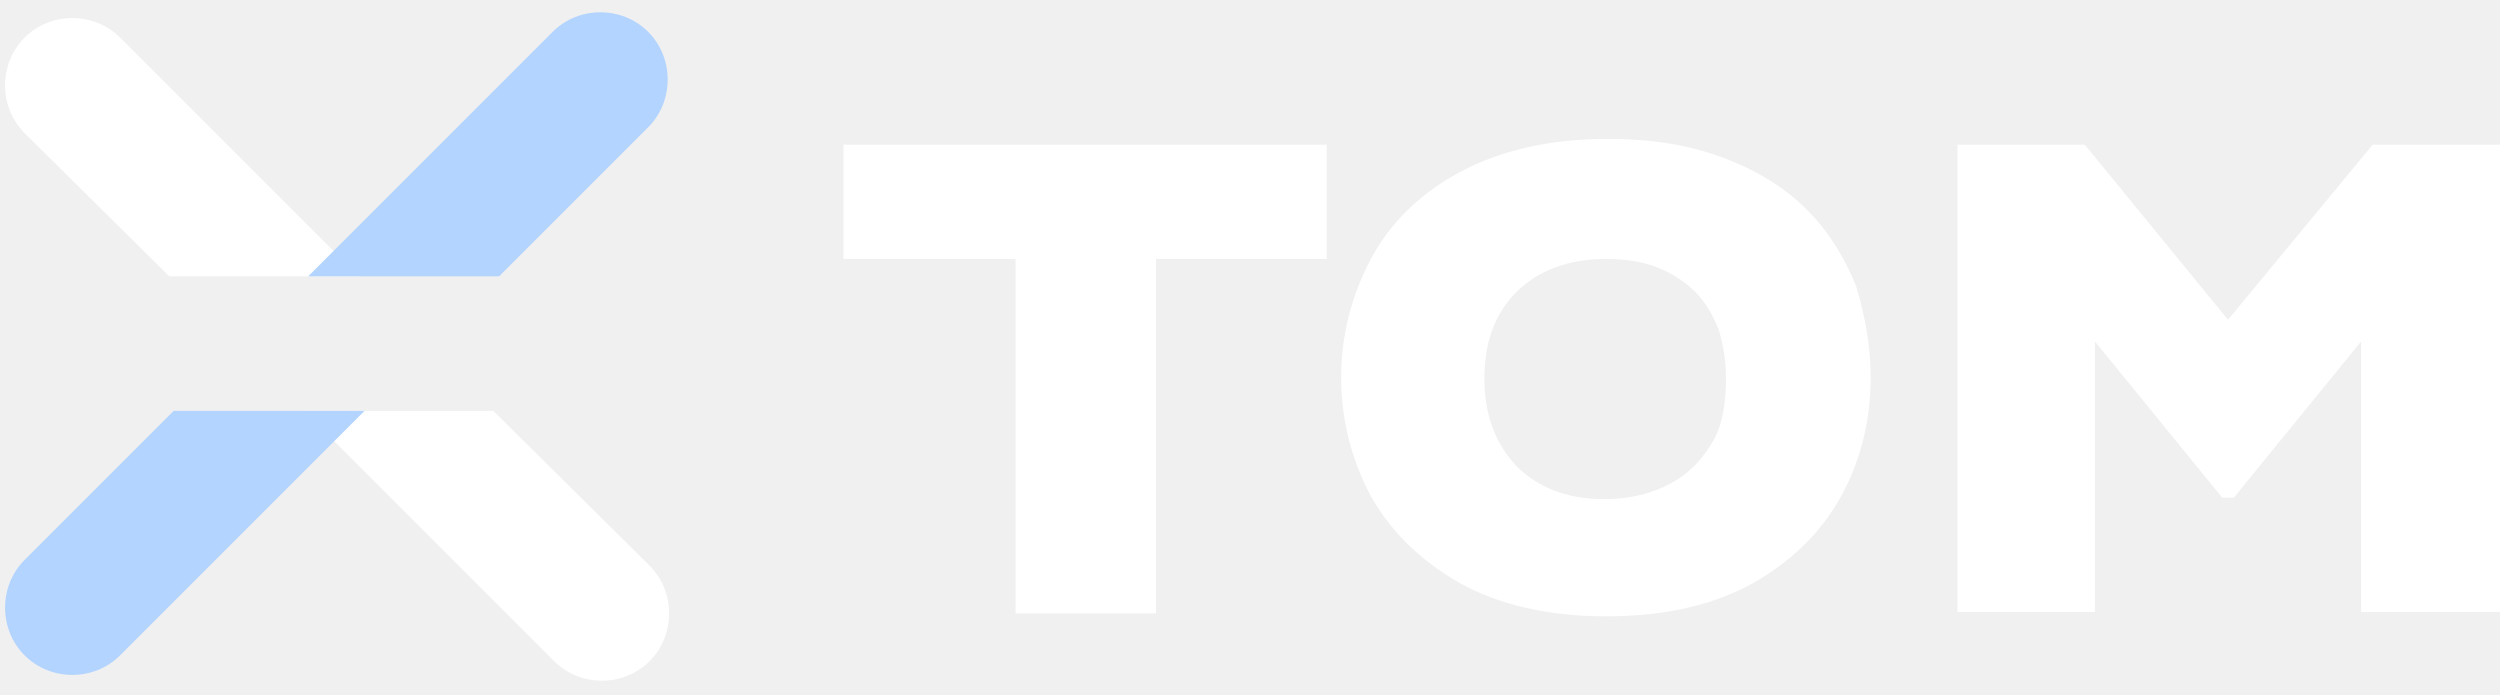
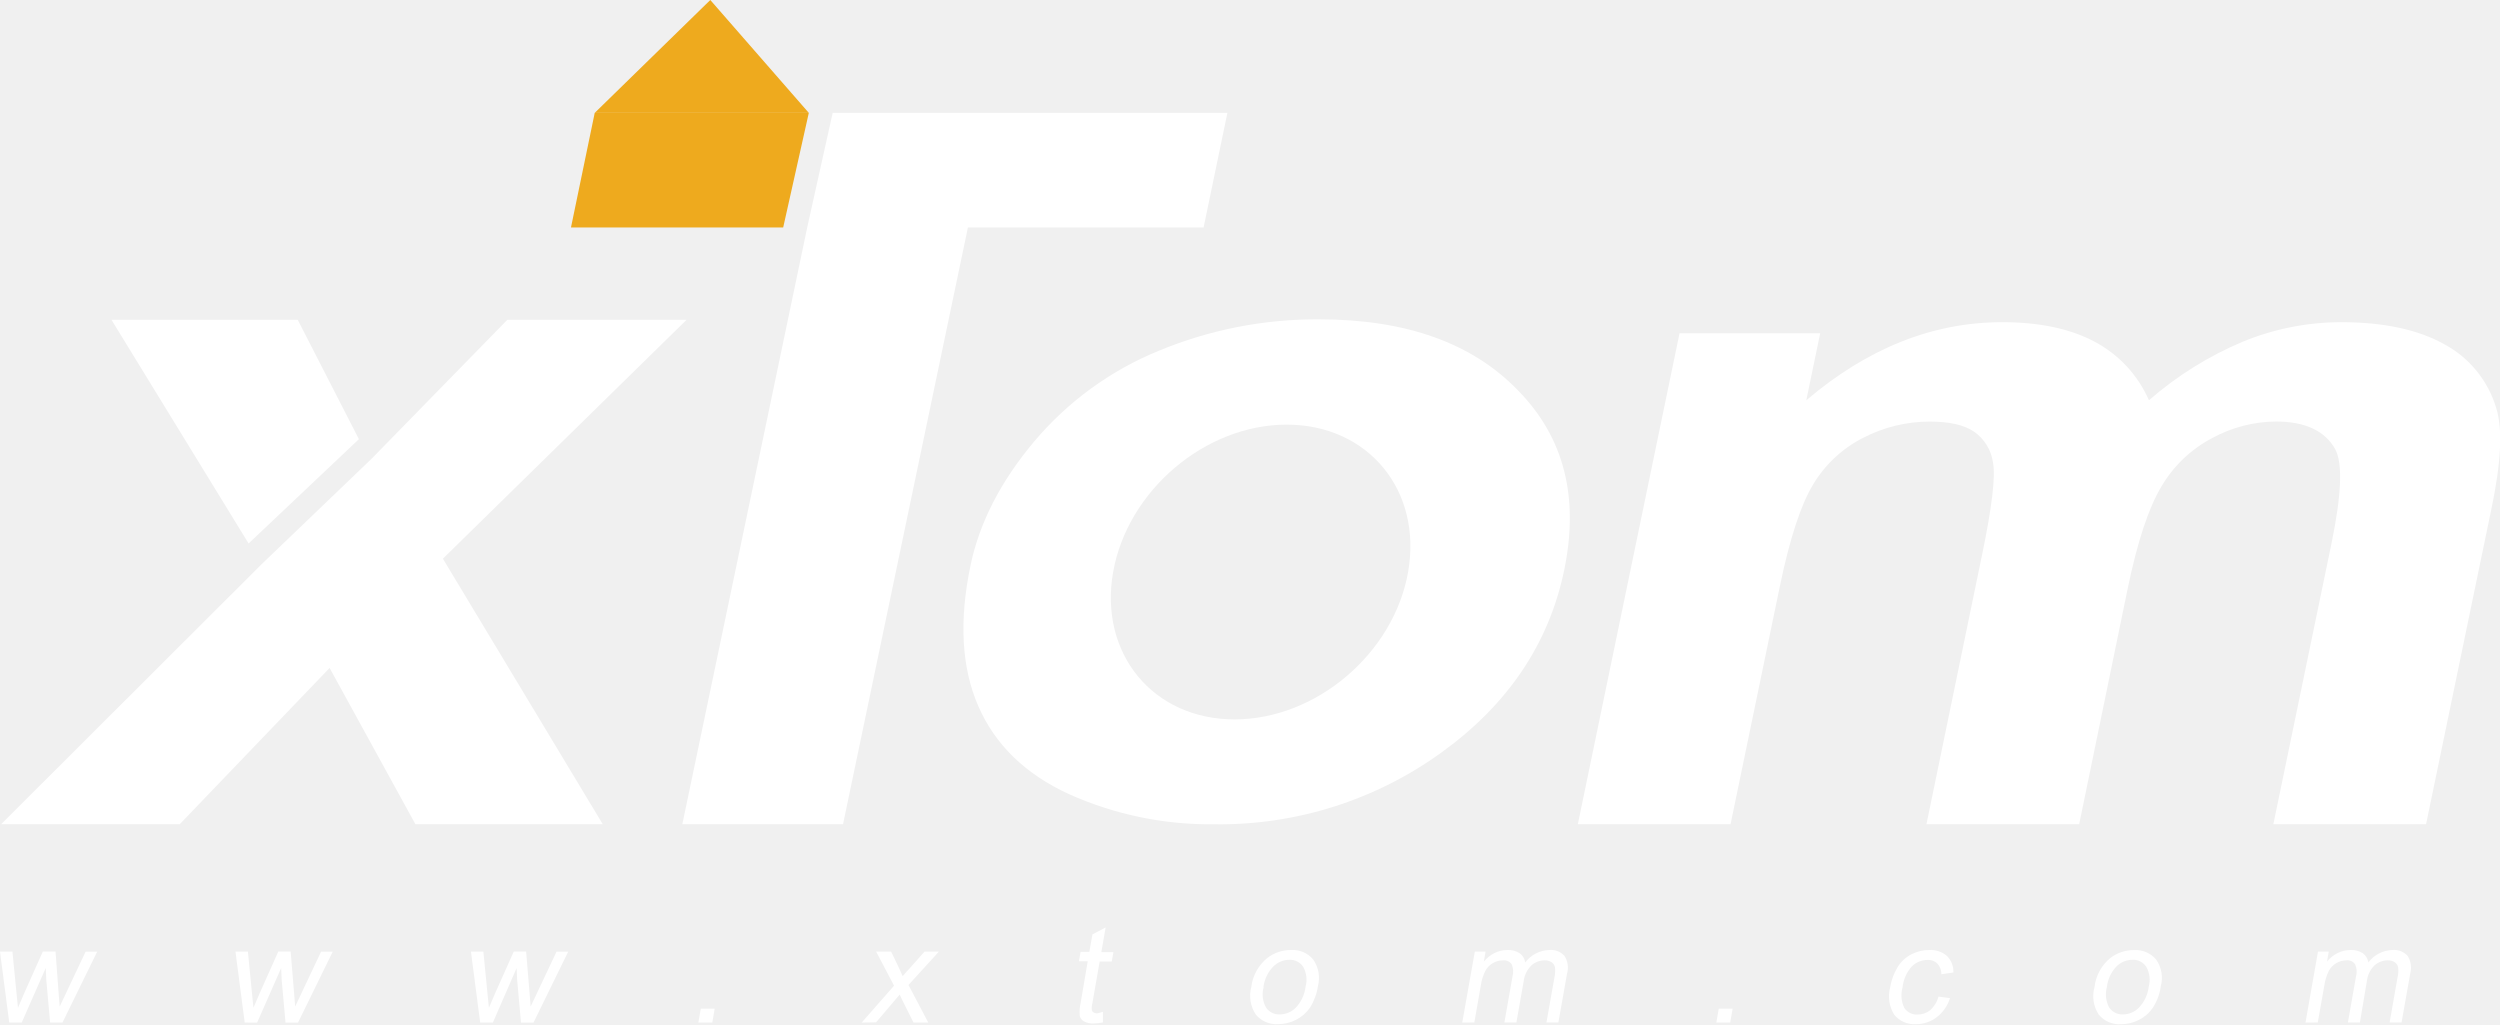
- <svg xmlns="http://www.w3.org/2000/svg" width="108px" height="30px" viewBox="0 0 108 30" version="1.1">
-   <g id="Page-1" stroke="none" stroke-width="1" fill="none" fill-rule="evenodd">
-     <g id="home-page" transform="translate(-115, -59)" fill-rule="nonzero">
-       <g id="rack2" transform="translate(115, 59)">
-         <g id="Group" transform="translate(36.25, 5.625)" fill="#FFFFFF">
-           <polygon id="Shape" points="21.062 5.562 13.688 5.562 13.688 20.875 7.625 20.875 7.625 5.562 0.188 5.562 0.188 0.625 21.062 0.625 21.062 5.562" />
-           <path d="M44.562,10.688 C44.562,12.562 44.125,14.312 43.25,15.875 C42.375,17.438 41.062,18.688 39.375,19.625 C37.625,20.562 35.562,21 33.125,21 C30.625,21 28.5,20.5 26.812,19.562 C25.062,18.562 23.812,17.312 22.938,15.75 C22.125,14.188 21.688,12.5 21.688,10.688 C21.688,8.875 22.125,7.188 22.938,5.625 C23.75,4.062 25.062,2.75 26.812,1.812 C28.562,0.875 30.688,0.375 33.188,0.375 C35.062,0.375 36.688,0.625 38.188,1.188 C39.688,1.75 40.875,2.5 41.812,3.438 C42.75,4.375 43.438,5.5 43.938,6.75 C44.312,8 44.562,9.312 44.562,10.688 Z M38.312,10.688 C38.312,9.938 38.188,9.25 38,8.625 C37.75,8 37.438,7.438 37,7 C36.562,6.562 36,6.188 35.375,5.938 C34.75,5.688 34,5.562 33.125,5.562 C31.5,5.562 30.188,6.062 29.25,7 C28.312,7.938 27.875,9.188 27.875,10.75 C27.875,12.312 28.375,13.562 29.25,14.5 C30.188,15.438 31.438,15.938 33.062,15.938 C34.188,15.938 35.125,15.688 35.938,15.25 C36.75,14.812 37.312,14.188 37.75,13.438 C38.188,12.688 38.312,11.688 38.312,10.688 Z" id="Shape" />
-           <polygon id="Shape" points="71.812 20.812 65.75 20.812 65.75 9.125 60.25 15.875 59.75 15.875 54.25 9.125 54.25 20.812 48.312 20.812 48.312 0.625 53.812 0.625 60 8.188 66.25 0.625 71.75 0.625 71.75 20.812" />
-         </g>
-         <g id="Group">
-           <g transform="translate(0, 0.625)" fill="#FFFFFF" id="Shape">
-             <path d="M7.312,11.312 L15.5,11.312 L5.188,1 C4.062,-0.125 2.188,-0.125 1.062,1 C-0.062,2.125 -0.062,4 1.062,5.125 L7.312,11.312 Z" />
-             <path d="M21.312,17.125 L13.125,17.125 L23.938,27.938 C25.062,29.062 26.938,29.062 28.062,27.938 C29.188,26.812 29.188,24.938 28.062,23.812 L21.312,17.125 Z" />
-           </g>
-           <g fill="#B3D4FF" id="Shape">
-             <path d="M21.562,11.938 L28,5.5 C29.125,4.375 29.125,2.5 28,1.375 C26.875,0.25 25,0.25 23.875,1.375 L13.312,11.938 L21.562,11.938 Z" />
-             <path d="M7.5,17.75 L1.062,24.188 C-0.062,25.312 -0.062,27.188 1.062,28.312 C2.188,29.438 4.062,29.438 5.188,28.312 L15.75,17.75 L7.5,17.75 Z" />
-           </g>
-         </g>
-       </g>
+ <svg xmlns="http://www.w3.org/2000/svg" viewBox="0 0 360.13 147.53">
+   <defs>
+     <style>.cls-1{fill:#fff;}.cls-2{fill:#eeaa1e;}</style>
+   </defs>
+   <g id="图层_2" data-name="图层 2">
+     <g id="图层_1-2" data-name="图层 1">
+       <path class="cls-1" d="M1.33,147.3,0,137.08H1.79l.58,5.9.22,2.19.9-2.1,2.68-6H8L8.44,143l.16,2,.94-2,2.79-5.91H14L9,147.3H7.22l-.55-6.12-.08-1.74L3.13,147.3Z" />
+       <path class="cls-1" d="M35.25,147.3l-1.33-10.22h1.79l.58,5.9.22,2.19.9-2.1,2.68-6h1.78l.49,5.93.16,2,.94-2,2.79-5.91h1.68l-5,10.22h-1.8l-.55-6.12-.08-1.74-3.46,7.86Z" />
+       <path class="cls-1" d="M69.17,147.3l-1.33-10.22h1.79l.58,5.9.22,2.19.9-2.1,2.68-6h1.78l.49,5.93.16,2,.94-2,2.79-5.91h1.68l-5,10.22h-1.8l-.55-6.12-.08-1.74L71,147.3Z" />
+       <path class="cls-1" d="M100.6,147.3l.35-2h2l-.34,2Z" />
+       <path class="cls-1" d="M124.13,147.3l4.66-5.31-2.58-4.91h2.16l1.15,2.4c.21.45.38.84.51,1.14.35-.42.68-.79,1-1.12l2.15-2.42h2.07l-4.38,4.81,2.85,5.41h-2.13L130,144.12l-.4-.85-3.4,4Z" />
+       <path class="cls-1" d="M158.88,145.75l0,1.53a7,7,0,0,1-1.33.15,2.64,2.64,0,0,1-1.41-.3,1.28,1.28,0,0,1-.6-.78,6.31,6.31,0,0,1,.15-2l1-5.88h-1.27l.24-1.35h1.26l.45-2.52,1.9-1-.62,3.56h1.74l-.24,1.35h-1.74l-1.05,6a2.86,2.86,0,0,0-.08,1,.53.53,0,0,0,.24.33,1,1,0,0,0,.57.13A7,7,0,0,0,158.88,145.75Z" />
+       <path class="cls-1" d="M180.25,142.19a6.38,6.38,0,0,1,2.32-4.2,5.54,5.54,0,0,1,3.41-1.14,3.83,3.83,0,0,1,3.2,1.38,4.65,4.65,0,0,1,.67,3.82,8,8,0,0,1-1.14,3.1,5.44,5.44,0,0,1-2,1.75,5.65,5.65,0,0,1-2.58.63,3.85,3.85,0,0,1-3.23-1.38A4.87,4.87,0,0,1,180.25,142.19Zm1.78,0a3.9,3.9,0,0,0,.34,2.94,2.26,2.26,0,0,0,2,1,3.27,3.27,0,0,0,2.32-1,5.33,5.33,0,0,0,1.38-3,3.8,3.8,0,0,0-.35-2.87,2.27,2.27,0,0,0-2-1,3.3,3.3,0,0,0-2.33,1A5.16,5.16,0,0,0,182,142.19Z" />
+       <path class="cls-1" d="M210.64,147.3l1.81-10.22H214l-.25,1.44a4.73,4.73,0,0,1,1.49-1.21,4.13,4.13,0,0,1,1.9-.46,3,3,0,0,1,1.78.47,2,2,0,0,1,.79,1.32,4.51,4.51,0,0,1,3.47-1.79,2.62,2.62,0,0,1,2.19.85,3.17,3.17,0,0,1,.36,2.59l-1.24,7h-1.72l1.14-6.44a4.6,4.6,0,0,0,.09-1.49,1.16,1.16,0,0,0-.48-.74,1.7,1.7,0,0,0-1-.28,2.84,2.84,0,0,0-1.91.72,3.79,3.79,0,0,0-1.12,2.29l-1.05,5.94h-1.73l1.17-6.64a2.69,2.69,0,0,0-.11-1.73,1.37,1.37,0,0,0-1.29-.58,2.87,2.87,0,0,0-1.42.39,2.8,2.8,0,0,0-1.09,1.12,6.86,6.86,0,0,0-.66,2.14l-.93,5.3Z" />
+       <path class="cls-1" d="M247.24,147.3l.35-2h2l-.35,2Z" />
+       <path class="cls-1" d="M279.24,143.56l1.66.22a5.51,5.51,0,0,1-1.91,2.75,4.82,4.82,0,0,1-3,1,3.68,3.68,0,0,1-3.13-1.37,5,5,0,0,1-.58-3.93,8.21,8.21,0,0,1,1.06-2.89,5,5,0,0,1,2-1.87,5.63,5.63,0,0,1,2.54-.62,3.63,3.63,0,0,1,2.58.85,3.19,3.19,0,0,1,.93,2.39l-1.73.25a2.26,2.26,0,0,0-.58-1.54,1.83,1.83,0,0,0-1.38-.52,3.22,3.22,0,0,0-2.29.93,5.28,5.28,0,0,0-1.34,3,4.18,4.18,0,0,0,.26,3,2.14,2.14,0,0,0,1.89.94,2.86,2.86,0,0,0,1.82-.63A3.9,3.9,0,0,0,279.24,143.56Z" />
+       <path class="cls-1" d="M301.72,142.19A6.33,6.33,0,0,1,304,138a5.54,5.54,0,0,1,3.41-1.14,3.85,3.85,0,0,1,3.2,1.38,4.62,4.62,0,0,1,.66,3.82,7.68,7.68,0,0,1-1.14,3.1,5.29,5.29,0,0,1-2,1.75,5.58,5.58,0,0,1-2.57.63,3.85,3.85,0,0,1-3.23-1.38A4.83,4.83,0,0,1,301.72,142.19Zm1.78,0a4,4,0,0,0,.33,2.94,2.29,2.29,0,0,0,2,1,3.23,3.23,0,0,0,2.31-1,5.27,5.27,0,0,0,1.39-3,3.79,3.79,0,0,0-.36-2.87,2.25,2.25,0,0,0-2-1,3.28,3.28,0,0,0-2.33,1A5.16,5.16,0,0,0,303.5,142.19Z" />
+       <path class="cls-1" d="M332.11,147.3l1.8-10.22h1.55l-.25,1.44a4.62,4.62,0,0,1,1.49-1.21,4.13,4.13,0,0,1,1.9-.46,3,3,0,0,1,1.78.47,2.06,2.06,0,0,1,.79,1.32,4.49,4.49,0,0,1,3.47-1.79,2.62,2.62,0,0,1,2.19.85,3.25,3.25,0,0,1,.36,2.59l-1.24,7h-1.72l1.13-6.44a4.4,4.4,0,0,0,.1-1.49,1.16,1.16,0,0,0-.48-.74,1.7,1.7,0,0,0-1-.28,2.87,2.87,0,0,0-1.92.72,3.73,3.73,0,0,0-1.11,2.29l-1,5.94h-1.73l1.17-6.64a2.62,2.62,0,0,0-.12-1.73,1.34,1.34,0,0,0-1.28-.58,2.84,2.84,0,0,0-1.42.39,2.89,2.89,0,0,0-1.1,1.12,7.17,7.17,0,0,0-.65,2.14l-.94,5.3Z" />
+       <polygon class="cls-1" points="98.9 46.07 73.08 46.07 53.57 66.04 37.66 81.3 0.16 118.73 25.89 118.73 47.48 96.22 59.84 118.73 86.83 118.73 63.8 80.48 98.9 46.07" />
+       <polygon class="cls-1" points="51.7 63.26 42.89 46.07 16.06 46.07 35.81 78.29 51.7 63.26" />
+       <polyline class="cls-1" points="116.28 32.77 98.29 118.73 121.44 118.73 139.43 32.77 173.38 32.77 176.81 16.26 119.95 16.26" />
+       <polygon class="cls-2" points="116.51 16.26 85.67 16.26 82.25 32.77 112.82 32.77 116.51 16.26" />
+       <path class="cls-1" d="M359.61,58.86a15.42,15.42,0,0,0-7.54-9.29q-5.67-3.16-14.83-3.16a37.39,37.39,0,0,0-14.11,2.79,50.16,50.16,0,0,0-13.57,8.46,17.48,17.48,0,0,0-7.87-8.46q-5.28-2.79-13.26-2.79-15,0-28.23,11.25l2-9.65H241.94l-14.65,70.72h22l7.12-34.36q2.12-10.2,4.78-14.59a17.77,17.77,0,0,1,7.22-6.72A20.81,20.81,0,0,1,278,60.73c2.81,0,4.94.48,6.38,1.46a6.56,6.56,0,0,1,2.72,4.46q.56,3-1.59,13.32l-8,38.76h22l7-34q2.07-10,4.83-14.62a18.37,18.37,0,0,1,7.32-7,19.52,19.52,0,0,1,9.18-2.39q6.33,0,8.56,4,1.63,3.06-.55,13.59l-8.37,40.42h22l9.37-45.22Q361,63.39,359.61,58.86Z" />
+       <path class="cls-1" d="M218.71,56.28Q208.83,46,190,46a59.4,59.4,0,0,0-23.05,4.52,46.39,46.39,0,0,0-18,13.11q-7.2,8.58-9.13,17.75-2.53,12,1.11,20.35t13.09,12.68a49.67,49.67,0,0,0,20.88,4.33,54.56,54.56,0,0,0,32.81-10.39Q222,98,225.31,82.2T218.71,56.28ZM202.84,82.4c-2.06,11.72-13.24,21.23-25,21.23s-19.56-9.51-17.49-21.23,13.25-21.23,25-21.23S204.91,70.67,202.84,82.4Z" />
+       <polygon class="cls-2" points="85.67 16.26 102.32 0 116.51 16.26 85.67 16.26" />
    </g>
  </g>
</svg>
